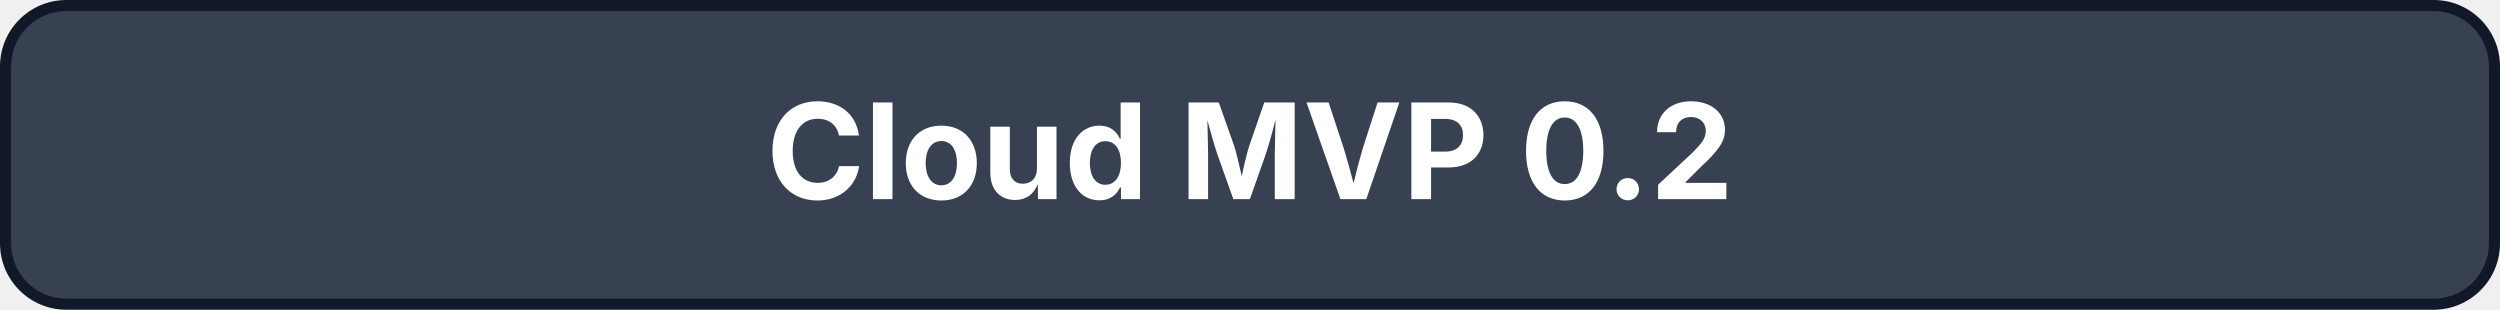
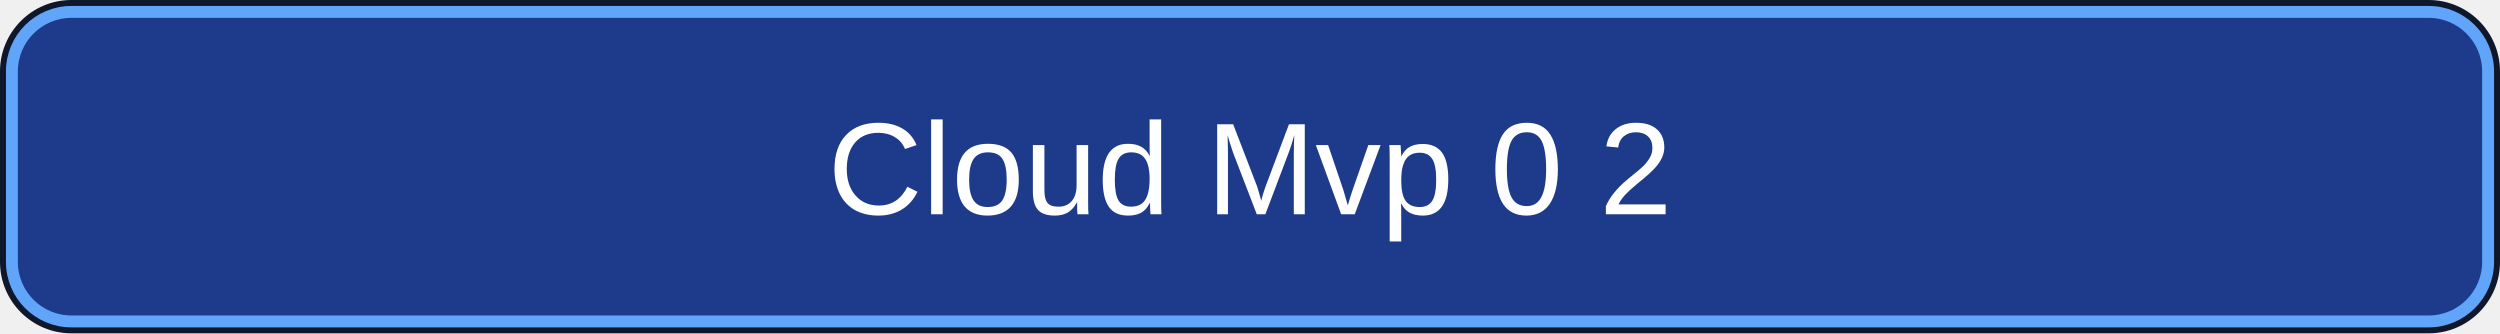
- <svg xmlns="http://www.w3.org/2000/svg" role="img" aria-label="Cloud MVP 0.2" width="226" height="28" viewBox="0 0 226 28">
-   <rect width="226" height="28" rx="6" fill="#111827" />
-   <rect x="1" y="1" width="224" height="26" rx="5" fill="#374151" />
-   <text x="113" y="18" text-anchor="middle" font-family="Inter,Segoe UI,Arial,sans-serif" font-size="12" font-weight="700" fill="#ffffff">Cloud MVP 0.2</text>
+ <svg xmlns="http://www.w3.org/2000/svg" width="210" height="28" viewBox="0 0 210 28">
+   <rect width="210" height="28" rx="6" fill="#0f172a" />
+   <rect x="1" y="1" width="208" height="26" rx="5" fill="#1e3a8a" stroke="#60a5fa" />
+   <text x="105" y="18" text-anchor="middle" font-family="Arial, sans-serif" font-size="11" fill="#ffffff">Cloud Mvp 0 2</text>
</svg>
